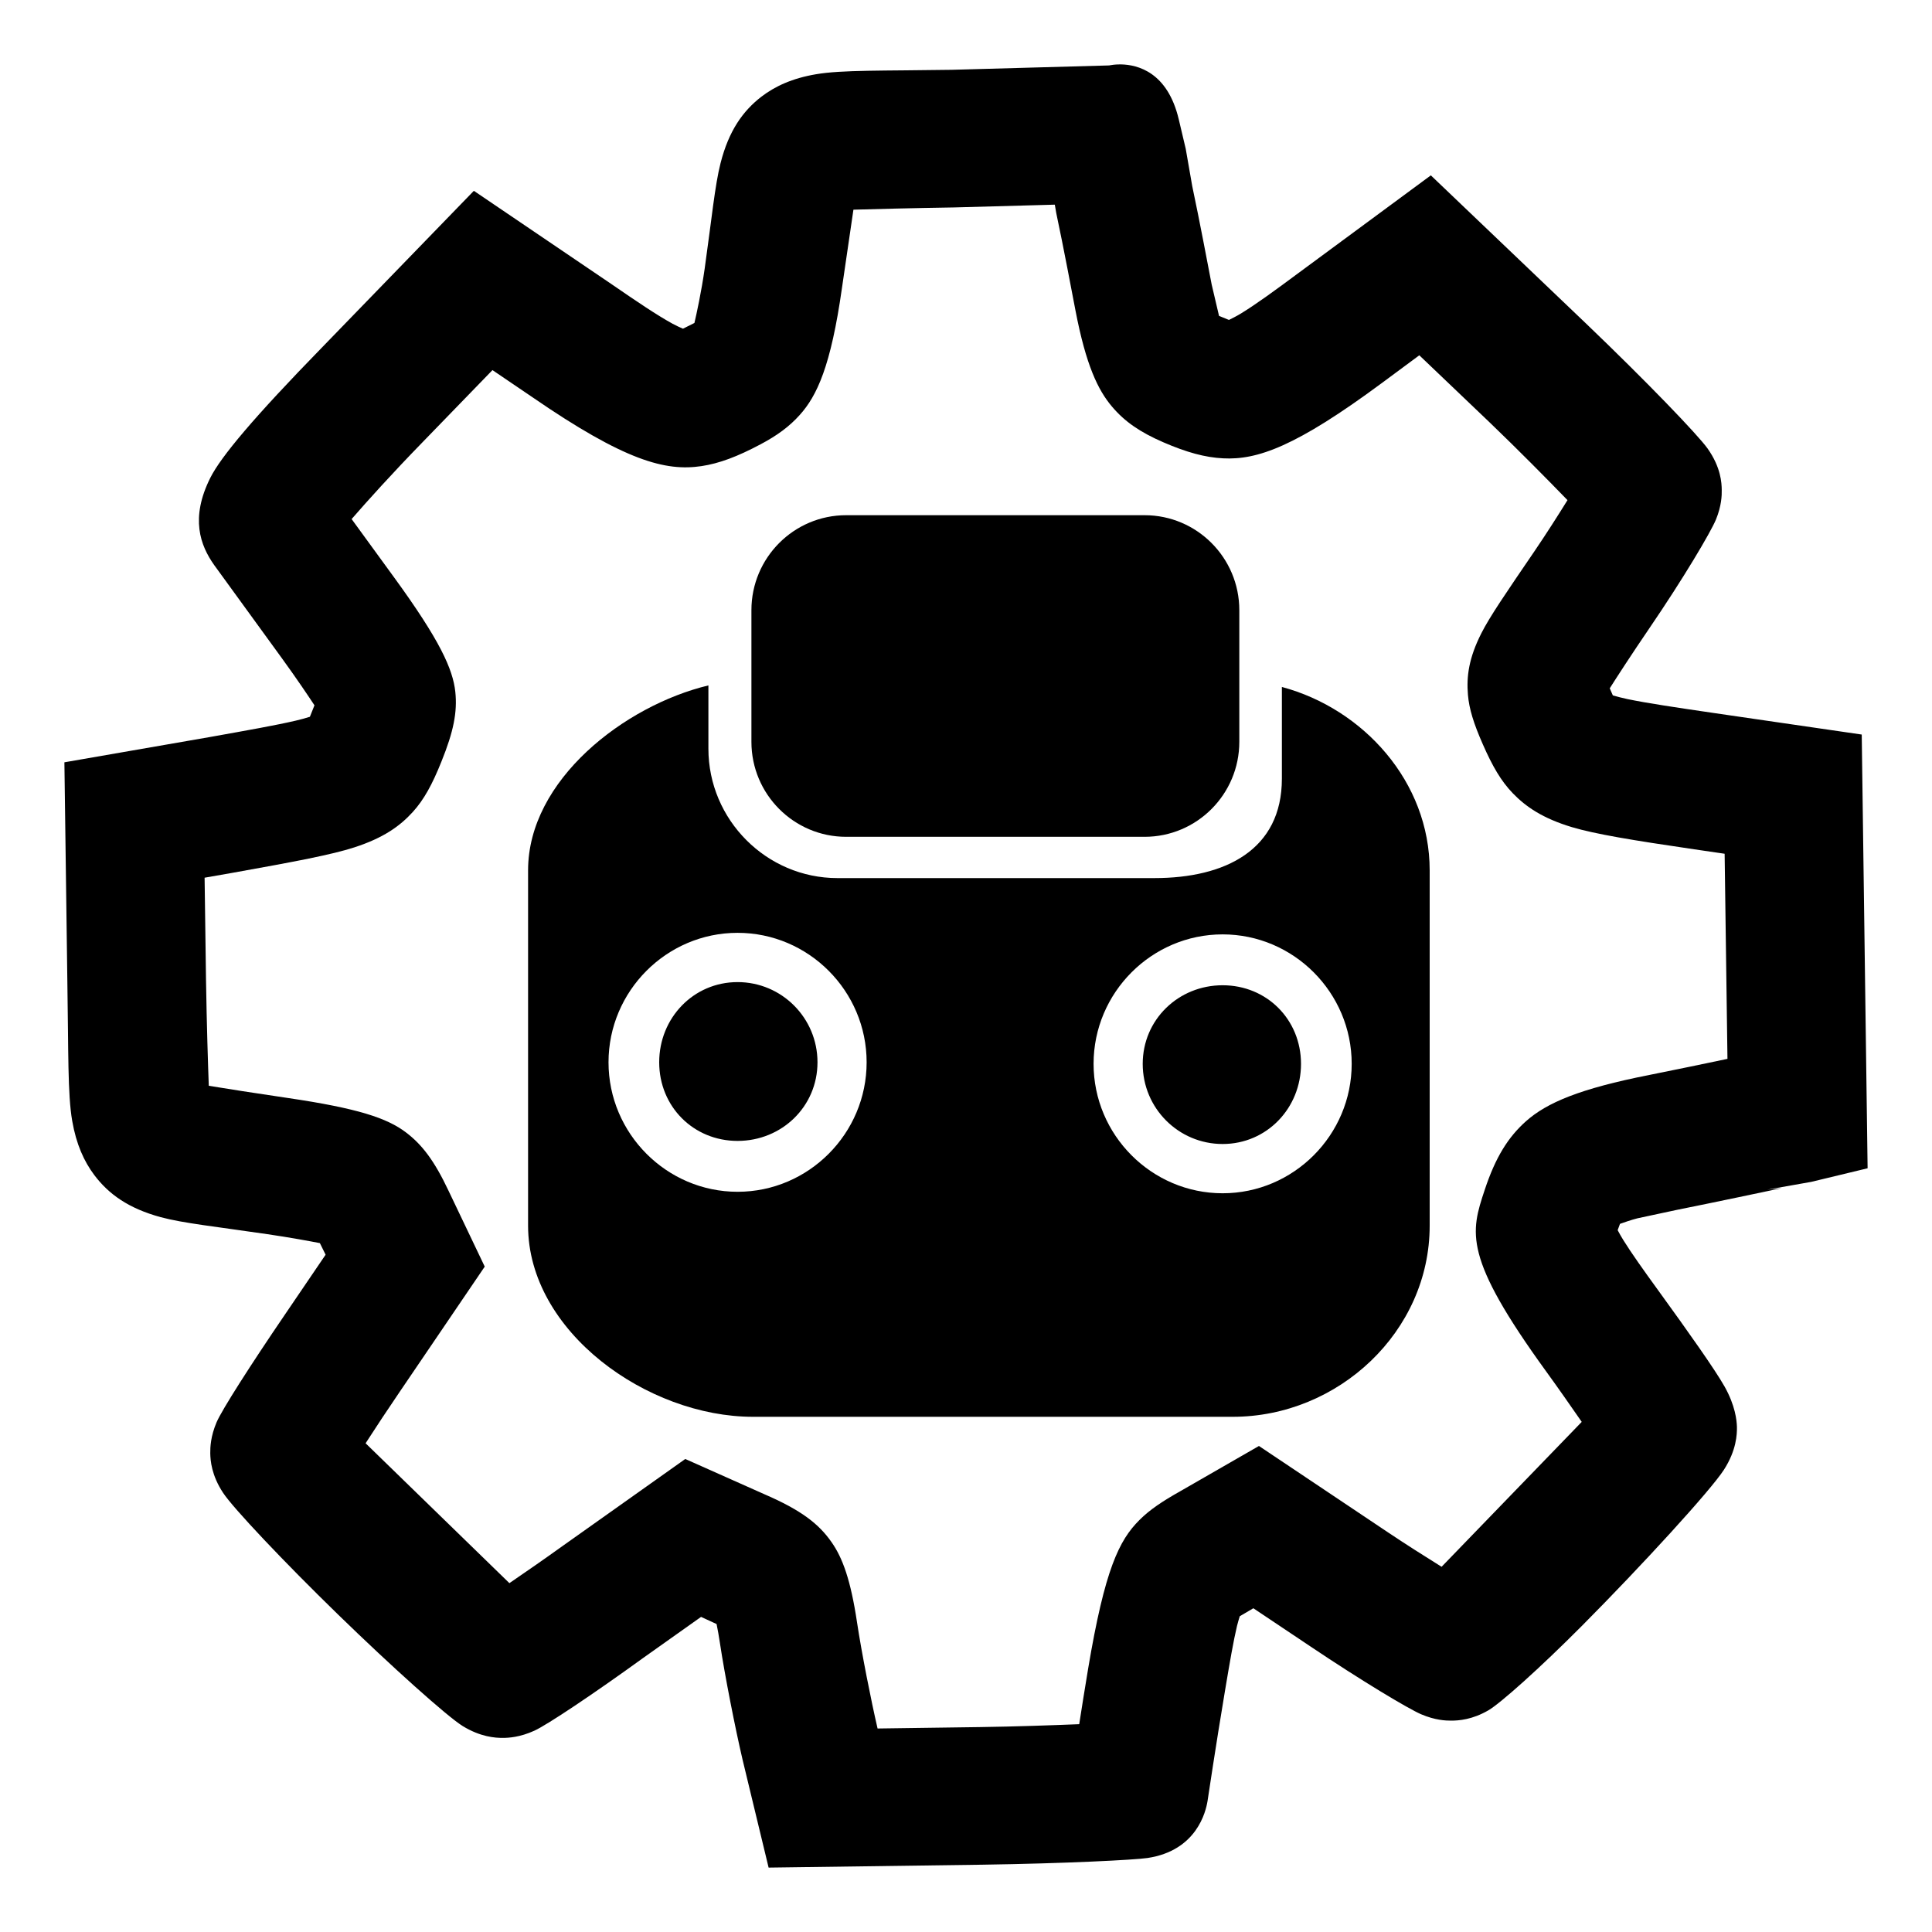
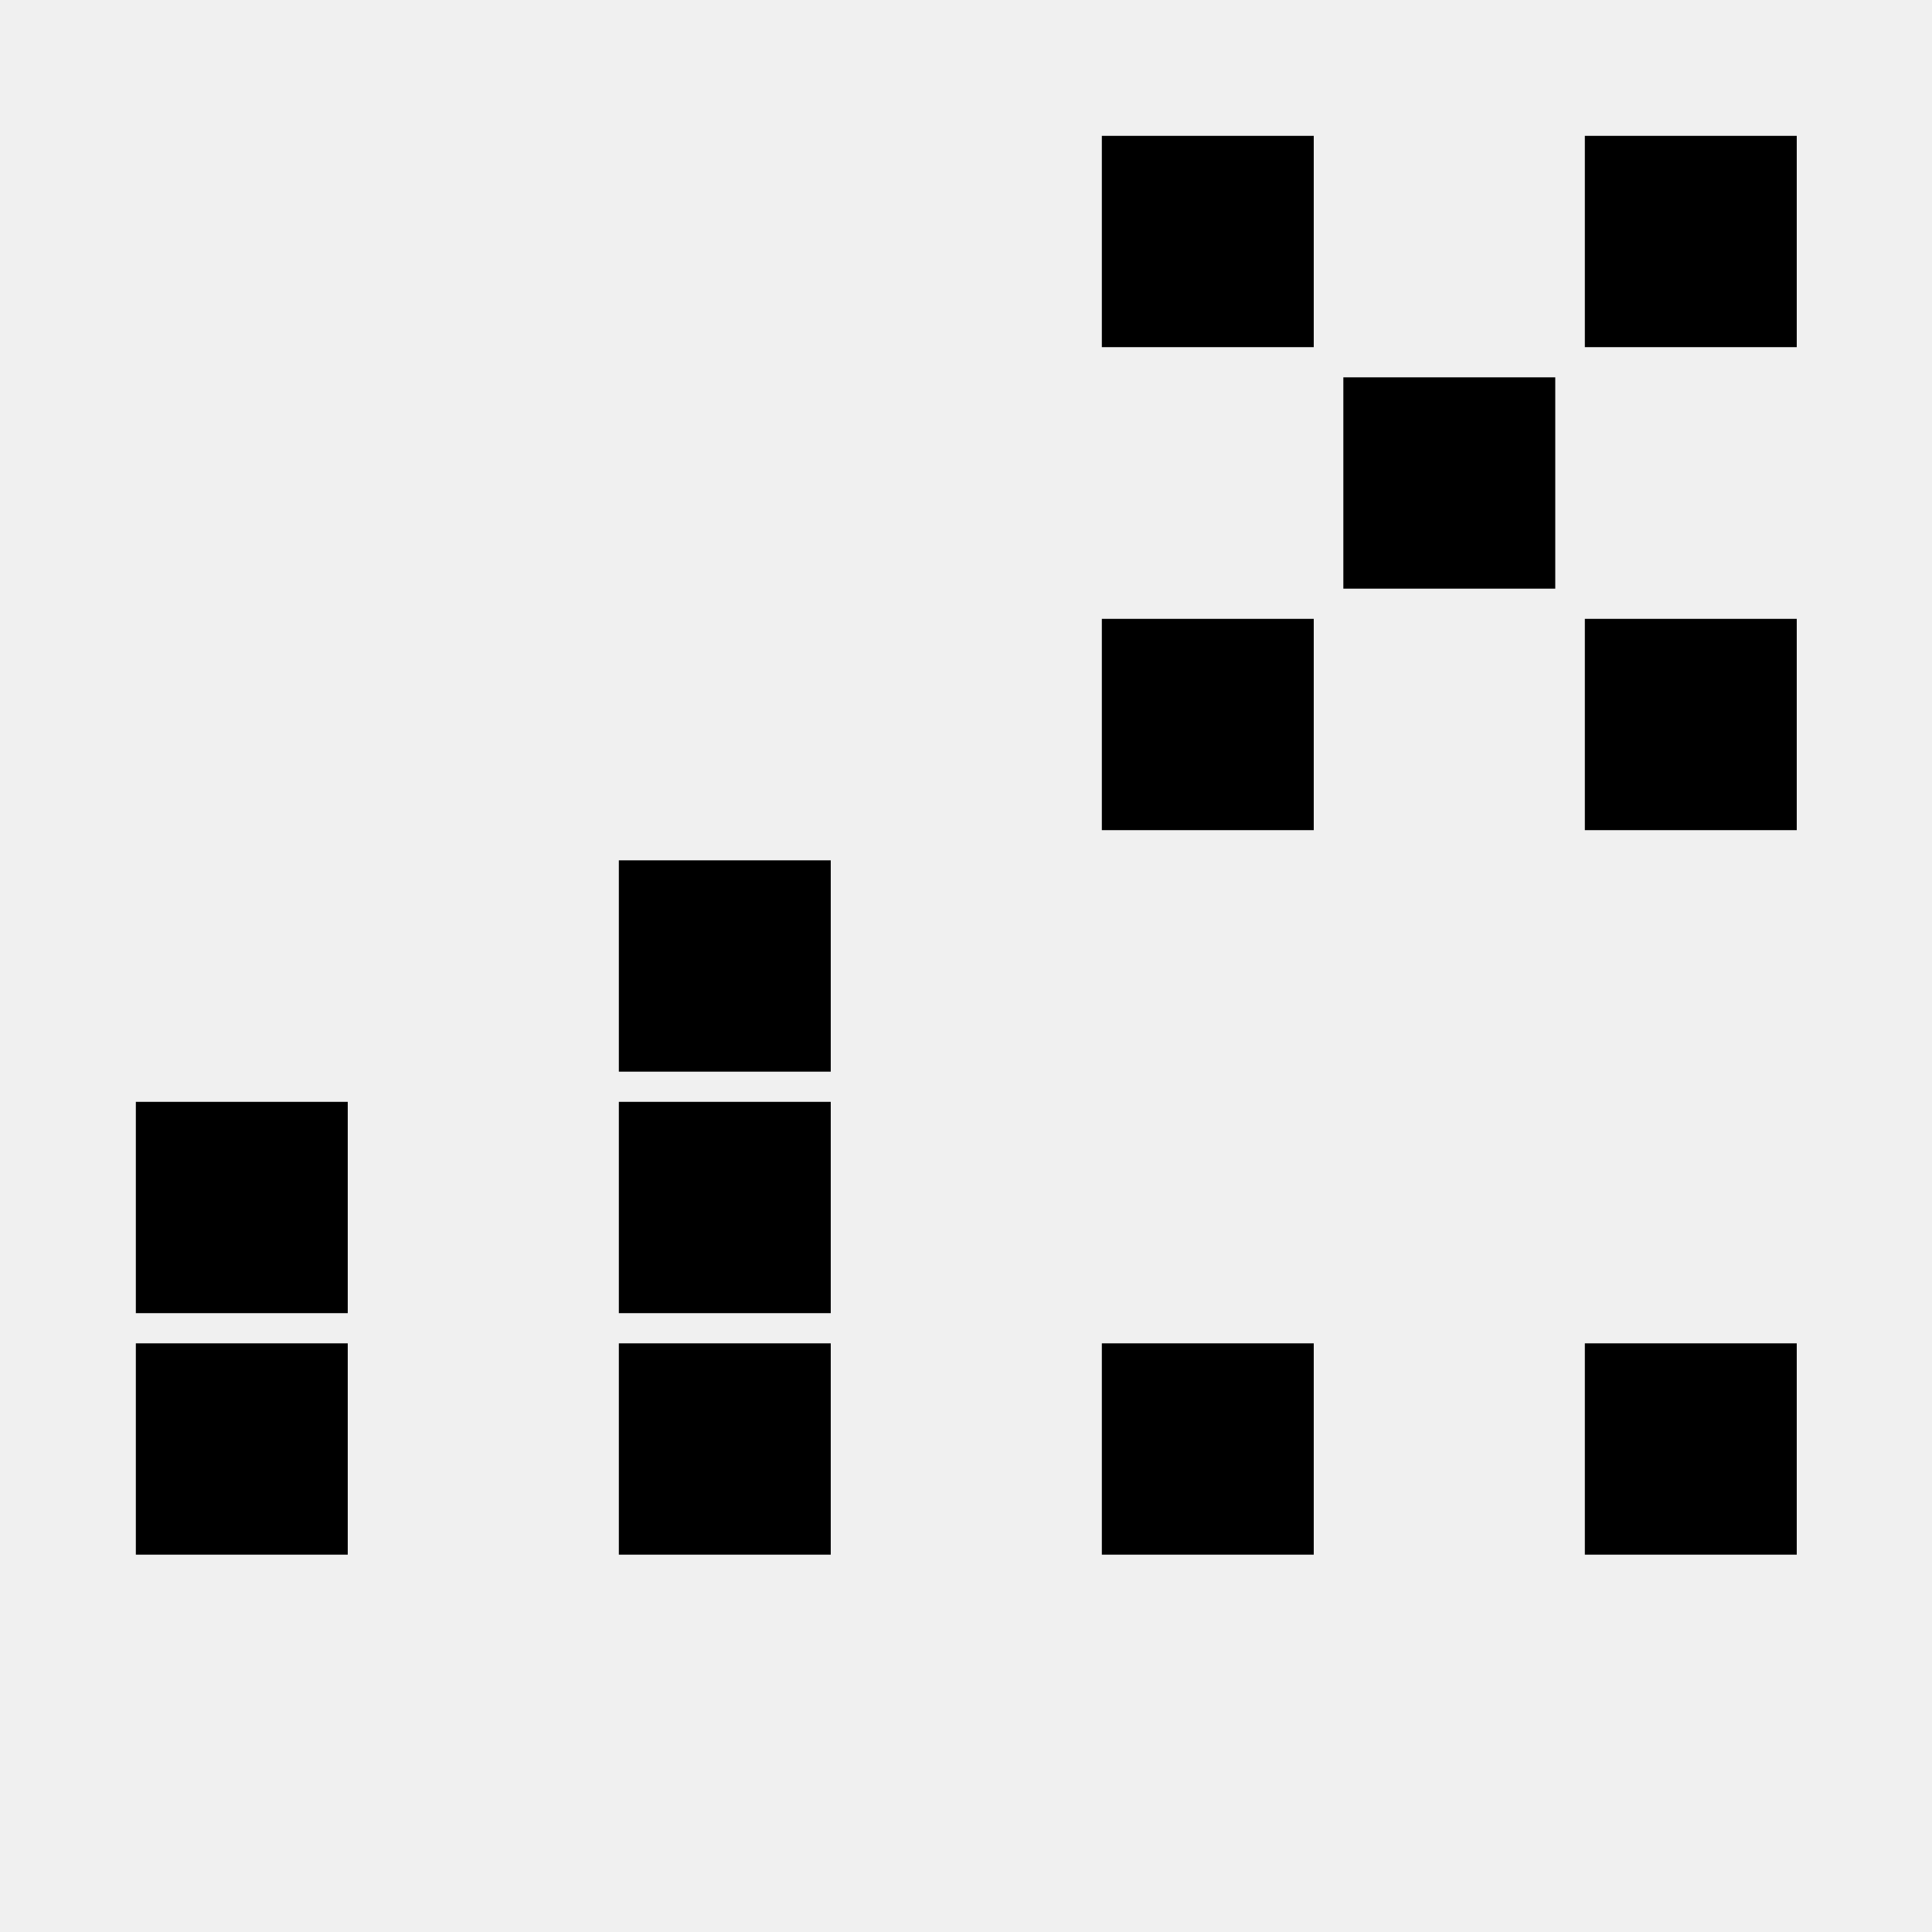
- <svg xmlns="http://www.w3.org/2000/svg" width="30" height="30" viewBox="0 0 30 30" fill="none">
-   <rect width="30" height="30" fill="white" />
-   <g style="mix-blend-mode:difference">
-     <path fill-rule="evenodd" clip-rule="evenodd" d="M17.407 1L17.39 1C17.312 1 17.254 1.01 17.233 1.014L17.223 1.016L14.776 1.084C13.716 1.101 13.073 1.084 12.67 1.153C12.3 1.216 12.034 1.34 11.822 1.502C11.535 1.724 11.317 2.03 11.189 2.532C11.101 2.876 11.052 3.393 10.942 4.173C10.891 4.53 10.816 4.875 10.783 5.015L10.605 5.104C10.56 5.085 10.493 5.054 10.442 5.026C10.202 4.894 9.902 4.692 9.494 4.411L7.358 2.963L5.012 5.383C3.931 6.491 3.43 7.093 3.266 7.419C2.951 8.047 3.11 8.469 3.325 8.773L4.377 10.221C4.603 10.532 4.791 10.812 4.883 10.952L4.812 11.13C4.751 11.149 4.668 11.173 4.593 11.19C4.284 11.262 3.855 11.338 3.245 11.447L1 11.837L1.046 15.252C1.064 16.332 1.049 16.989 1.121 17.404C1.184 17.769 1.305 18.034 1.464 18.246C1.687 18.542 1.995 18.764 2.495 18.9C2.844 18.994 3.366 19.049 4.15 19.164C4.501 19.215 4.817 19.274 4.967 19.303L5.056 19.483L4.424 20.413C3.892 21.194 3.448 21.888 3.363 22.085C3.27 22.304 3.264 22.473 3.265 22.566C3.267 22.679 3.284 22.907 3.463 23.179C3.618 23.416 4.415 24.259 5.247 25.068C6.078 25.877 6.942 26.651 7.183 26.801C7.462 26.973 7.692 26.986 7.805 26.986C7.899 26.986 8.074 26.976 8.298 26.874C8.501 26.781 9.214 26.304 9.981 25.749L10.886 25.107L11.127 25.218C11.144 25.3 11.164 25.411 11.178 25.507C11.256 26.026 11.419 26.848 11.531 27.326L11.935 29L15.251 28.955C16.541 28.936 17.613 28.881 17.818 28.851C18.585 28.736 18.724 28.127 18.75 27.97C18.766 27.869 18.874 27.135 19.021 26.258C19.097 25.805 19.152 25.484 19.208 25.248C19.22 25.199 19.238 25.139 19.251 25.097L19.462 24.973L20.35 25.567C21.145 26.101 21.871 26.535 22.067 26.619C22.285 26.712 22.45 26.718 22.532 26.718C22.652 26.718 22.862 26.703 23.113 26.557C23.295 26.451 23.904 25.91 24.572 25.238C25.495 24.309 26.565 23.141 26.77 22.821C26.963 22.52 26.973 22.273 26.971 22.16V22.156C26.968 22.055 26.945 21.825 26.779 21.53C26.631 21.268 26.221 20.688 25.759 20.051C25.512 19.711 25.332 19.457 25.207 19.256C25.175 19.206 25.143 19.147 25.119 19.102L25.155 19.004C25.218 18.981 25.332 18.942 25.426 18.918L26.038 18.787C26.672 18.66 27.396 18.506 27.663 18.45L27.441 18.473L28.125 18.352L29 18.141L28.909 11.406L26.622 11.073C26.014 10.984 25.584 10.92 25.274 10.856C25.195 10.84 25.107 10.816 25.044 10.798L24.996 10.688C25.109 10.51 25.336 10.159 25.609 9.759C26.138 8.984 26.563 8.266 26.645 8.068C26.732 7.855 26.737 7.693 26.735 7.607C26.734 7.502 26.723 7.257 26.515 6.964C26.361 6.748 25.562 5.918 24.624 5.02L22.218 2.723L20.174 4.231C19.785 4.52 19.497 4.729 19.266 4.87C19.207 4.906 19.13 4.945 19.083 4.968L18.929 4.905L18.815 4.419C18.759 4.131 18.631 3.445 18.513 2.89L18.412 2.311C18.397 2.247 18.321 1.924 18.304 1.854C18.131 1.121 17.667 1.005 17.407 1ZM18.75 27.97L18.748 27.982L18.754 27.947L18.75 27.97ZM16.379 3.178L16.401 3.306C16.517 3.851 16.645 4.537 16.7 4.822C16.863 5.669 17.049 6.058 17.269 6.316C17.464 6.546 17.7 6.71 18.067 6.869C18.425 7.024 18.712 7.103 18.992 7.117C19.525 7.145 20.125 6.934 21.461 5.945L22.039 5.517L23.13 6.558C23.573 6.983 24.026 7.442 24.34 7.766C24.189 8.01 24.001 8.304 23.826 8.561C23.388 9.203 23.134 9.573 23.003 9.832C22.807 10.218 22.77 10.505 22.794 10.788C22.812 11.006 22.883 11.235 23.025 11.557C23.175 11.899 23.309 12.129 23.49 12.317C23.694 12.528 23.954 12.707 24.409 12.844C24.768 12.951 25.338 13.046 26.309 13.188L26.78 13.257L26.824 16.442C26.487 16.513 26.031 16.608 25.615 16.691C24.528 16.905 24.02 17.123 23.697 17.409C23.416 17.659 23.222 17.972 23.056 18.472C22.833 19.142 22.715 19.512 24.012 21.3C24.195 21.552 24.396 21.841 24.561 22.079L22.385 24.329C22.131 24.171 21.825 23.977 21.555 23.796L19.549 22.453L18.33 23.154C18.047 23.313 17.852 23.444 17.695 23.601C17.377 23.916 17.155 24.37 16.897 25.908C16.845 26.223 16.797 26.519 16.758 26.773C16.335 26.79 15.778 26.81 15.22 26.818L13.627 26.84L13.626 26.836C13.527 26.41 13.379 25.664 13.308 25.192C13.209 24.533 13.084 24.191 12.912 23.946C12.715 23.663 12.442 23.45 11.873 23.204L10.641 22.655L8.722 24.016C8.459 24.205 8.159 24.413 7.91 24.583L5.677 22.411C5.835 22.166 6.029 21.872 6.208 21.61L7.527 19.668L6.962 18.484C6.746 18.028 6.557 17.775 6.301 17.582C6.011 17.363 5.562 17.21 4.466 17.049C3.981 16.978 3.508 16.904 3.242 16.86C3.23 16.542 3.21 15.911 3.199 15.22L3.177 13.629L3.622 13.551C4.587 13.378 5.15 13.272 5.502 13.158C5.956 13.011 6.212 12.826 6.41 12.608C6.584 12.416 6.712 12.181 6.854 11.827C7.043 11.359 7.103 11.059 7.07 10.742C7.032 10.39 6.831 9.943 6.122 8.969C5.884 8.643 5.648 8.319 5.46 8.06C5.698 7.786 6.084 7.357 6.561 6.867L7.647 5.747L8.272 6.171C9.705 7.157 10.334 7.321 10.891 7.238C11.168 7.197 11.453 7.089 11.81 6.899C12.069 6.762 12.258 6.622 12.417 6.445C12.686 6.147 12.902 5.686 13.074 4.471L13.252 3.256C13.57 3.247 14.164 3.231 14.816 3.221L16.379 3.178Z" fill="white" />
-     <path fill-rule="evenodd" clip-rule="evenodd" d="M17.744 16.52C17.744 15.832 18.299 15.299 18.985 15.299C19.671 15.299 20.202 15.832 20.202 16.52C20.202 17.207 19.671 17.764 18.985 17.764C18.299 17.764 17.744 17.207 17.744 16.52ZM10.236 16.495C10.236 15.807 10.768 15.25 11.453 15.25C12.139 15.25 12.694 15.807 12.694 16.495C12.694 17.183 12.139 17.716 11.453 17.716C10.768 17.716 10.236 17.183 10.236 16.495ZM17.773 8C18.585 8 19.244 8.661 19.244 9.475V11.519C19.244 12.333 18.585 12.994 17.773 12.994H13.139C12.327 12.994 11.668 12.333 11.668 11.519V9.475C11.668 8.661 12.327 8 13.139 8H17.773Z" fill="white" />
-     <path fill-rule="evenodd" clip-rule="evenodd" d="M11 10.643C9.698 10.956 8.2 12.111 8.2 13.515V19.032C8.2 20.677 10.052 22 11.692 22H19.142C20.782 22 22.2 20.677 22.2 19.032V13.515C22.2 12.138 21.169 11.006 19.905 10.667V12.091C19.905 13.197 19.027 13.635 17.925 13.635H13.004C11.902 13.635 11 12.73 11 11.625V10.643ZM18.985 14.509C20.087 14.509 20.989 15.413 20.989 16.519C20.989 17.625 20.087 18.529 18.985 18.529C17.883 18.529 16.981 17.625 16.981 16.519C16.981 15.413 17.883 14.509 18.985 14.509ZM11.453 14.485C12.556 14.485 13.457 15.389 13.457 16.495C13.457 17.601 12.556 18.506 11.453 18.506C10.351 18.506 9.449 17.601 9.449 16.495C9.449 15.389 10.351 14.485 11.453 14.485Z" fill="white" />
+ <svg xmlns="http://www.w3.org/2000/svg" width="32px" height="32px" viewBox="0 0 32 32">
+   <g transform="translate(1 1)">
+     <g fill="none" class="nc-icon-wrapper">
+       <path d="M3 7H3.01" stroke="rgba(0, 0, 0, 0)" stroke-width="3.5" stroke-linecap="square" />
+       <path d="M3 11H3.01" stroke="rgba(0, 0, 0, 0)" stroke-width="3.5" stroke-linecap="square" />
+       <path d="M3 15H3.01" stroke="rgba(0, 0, 0, 0)" stroke-width="3.5" stroke-linecap="square" />
+       <path d="M3 19H3.01" stroke="rgba(0, 0, 0, 1)" stroke-width="3.5" stroke-linecap="square" />
+       <path d="M3 23H3.01" stroke="rgba(0, 0, 0, 1)" stroke-width="3.5" stroke-linecap="square" />
+       <path d="M3 27H3.01" stroke="rgba(0, 0, 0, 0)" stroke-width="3.5" stroke-linecap="square" />
+       <path d="M7 11H7.01" stroke="rgba(0, 0, 0, 0)" stroke-width="3.5" stroke-linecap="square" />
+       <path d="M7 7H7.01" stroke="rgba(0, 0, 0, 0)" stroke-width="3.5" stroke-linecap="square" />
+       <path d="M7 15H7.01" stroke="rgba(0, 0, 0, 0)" stroke-width="3.5" stroke-linecap="square" />
+       <path d="M7 23H7.01" stroke="rgba(0, 0, 0, 0)" stroke-width="3.5" stroke-linecap="square" />
+       <path d="M7 27H7.01" stroke="rgba(0, 0, 0, 0)" stroke-width="3.5" stroke-linecap="square" />
+       <path d="M11 7H11.01" stroke="rgba(0, 0, 0, 0)" stroke-width="3.5" stroke-linecap="square" />
+       <path d="M11 3H11.01" stroke="rgba(0, 0, 0, 0)" stroke-width="3.5" stroke-linecap="square" />
+       <path d="M11 11H11.01" stroke="rgba(0, 0, 0, 0)" stroke-width="3.5" stroke-linecap="square" />
+       <path d="M14.99 11H15" stroke="rgba(0, 0, 0, 0)" stroke-width="3.5" stroke-linecap="square" />
+       <path d="M11 15H11.01" stroke="rgba(0, 0, 0, 1)" stroke-width="3.5" stroke-linecap="square" />
+       <path d="M7 19H7.01" stroke="rgba(0, 0, 0, 0)" stroke-width="3.5" stroke-linecap="square" />
+       <path d="M11 19H11.01" stroke="rgba(0, 0, 0, 1)" stroke-width="3.5" stroke-linecap="square" />
+       <path d="M11 27H11.01" stroke="rgba(0, 0, 0, 0)" stroke-width="3.5" stroke-linecap="square" />
+       <path d="M15 7H15.01" stroke="rgba(0, 0, 0, 0)" stroke-width="3.5" stroke-linecap="square" />
+       <path d="M18.99 7H19" stroke="rgba(0, 0, 0, 0)" stroke-width="3.5" stroke-linecap="square" />
+       <path d="M15 15H15.01" stroke="rgba(0, 0, 0, 0)" stroke-width="3.5" stroke-linecap="square" />
+       <path d="M15 23H15.01" stroke="rgba(0, 0, 0, 0)" stroke-width="3.5" stroke-linecap="square" />
+       <path d="M11 23H11.01" stroke="rgba(0, 0, 0, 1)" stroke-width="3.5" stroke-linecap="square" />
+       <path d="M15 19H15.01" stroke="rgba(0, 0, 0, 0)" stroke-width="3.5" stroke-linecap="square" />
+       <path d="M15 27H15.01" stroke="rgba(0, 0, 0, 0)" stroke-width="3.5" stroke-linecap="square" />
+       <path d="M19 11H19.01" stroke="rgba(0, 0, 0, 1)" stroke-width="3.5" stroke-linecap="square" />
+       <path d="M19 19H19.01" stroke="rgba(0, 0, 0, 0)" stroke-width="3.5" stroke-linecap="square" />
+       <path d="M19 15H19.01" stroke="rgba(0, 0, 0, 0)" stroke-width="3.5" stroke-linecap="square" />
+       <path d="M19 23H19.01" stroke="rgba(0, 0, 0, 1)" stroke-width="3.5" stroke-linecap="square" />
+       <path d="M19 27H19.01" stroke="rgba(0, 0, 0, 0)" stroke-width="3.5" stroke-linecap="square" />
+       <path d="M23 7H23.01" stroke="rgba(0, 0, 0, 1)" stroke-width="3.5" stroke-linecap="square" />
+       <path d="M7 3H7.01" stroke="rgba(0, 0, 0, 0)" stroke-width="3.5" stroke-linecap="square" />
+       <path d="M3 3H3.01" stroke="rgba(0, 0, 0, 0)" stroke-width="3.5" stroke-linecap="square" />
+       <path d="M15 3H15.01" stroke="rgba(0, 0, 0, 0)" stroke-width="3.5" stroke-linecap="square" />
+       <path d="M19 3H19.01" stroke="rgba(0, 0, 0, 1)" stroke-width="3.5" stroke-linecap="square" />
+       <path d="M23 3H23.01" stroke="rgba(0, 0, 0, 0)" stroke-width="3.5" stroke-linecap="square" />
+       <path d="M27 3H27.01" stroke="rgba(0, 0, 0, 1)" stroke-width="3.5" stroke-linecap="square" />
+       <path d="M23 15H23.01" stroke="rgba(0, 0, 0, 0)" stroke-width="3.5" stroke-linecap="square" />
+       <path d="M23 11H23.01" stroke="rgba(0, 0, 0, 0)" stroke-width="3.5" stroke-linecap="square" />
+       <path d="M23 19H23.01" stroke="rgba(0, 0, 0, 0)" stroke-width="3.5" stroke-linecap="square" />
+       <path d="M23 23H23.01" stroke="rgba(0, 0, 0, 0)" stroke-width="3.5" stroke-linecap="square" />
+       <path d="M27 27H27.01" stroke="rgba(0, 0, 0, 0)" stroke-width="3.5" stroke-linecap="square" />
+       <path d="M23 27H23.01" stroke="rgba(0, 0, 0, 0)" stroke-width="3.5" stroke-linecap="square" />
+       <path d="M27 7H27.01" stroke="rgba(0, 0, 0, 0)" stroke-width="3.5" stroke-linecap="square" />
+       <path d="M27 11H27.01" stroke="rgba(0, 0, 0, 1)" stroke-width="3.5" stroke-linecap="square" />
+       <path d="M27 15H27.01" stroke="rgba(0, 0, 0, 0)" stroke-width="3.5" stroke-linecap="square" />
+       <path d="M27 19H27.01" stroke="rgba(0, 0, 0, 0)" stroke-width="3.5" stroke-linecap="square" />
+       <path d="M27 23H27.01" stroke="rgba(0, 0, 0, 1)" stroke-width="3.5" stroke-linecap="square" />
+     </g>
  </g>
</svg>
